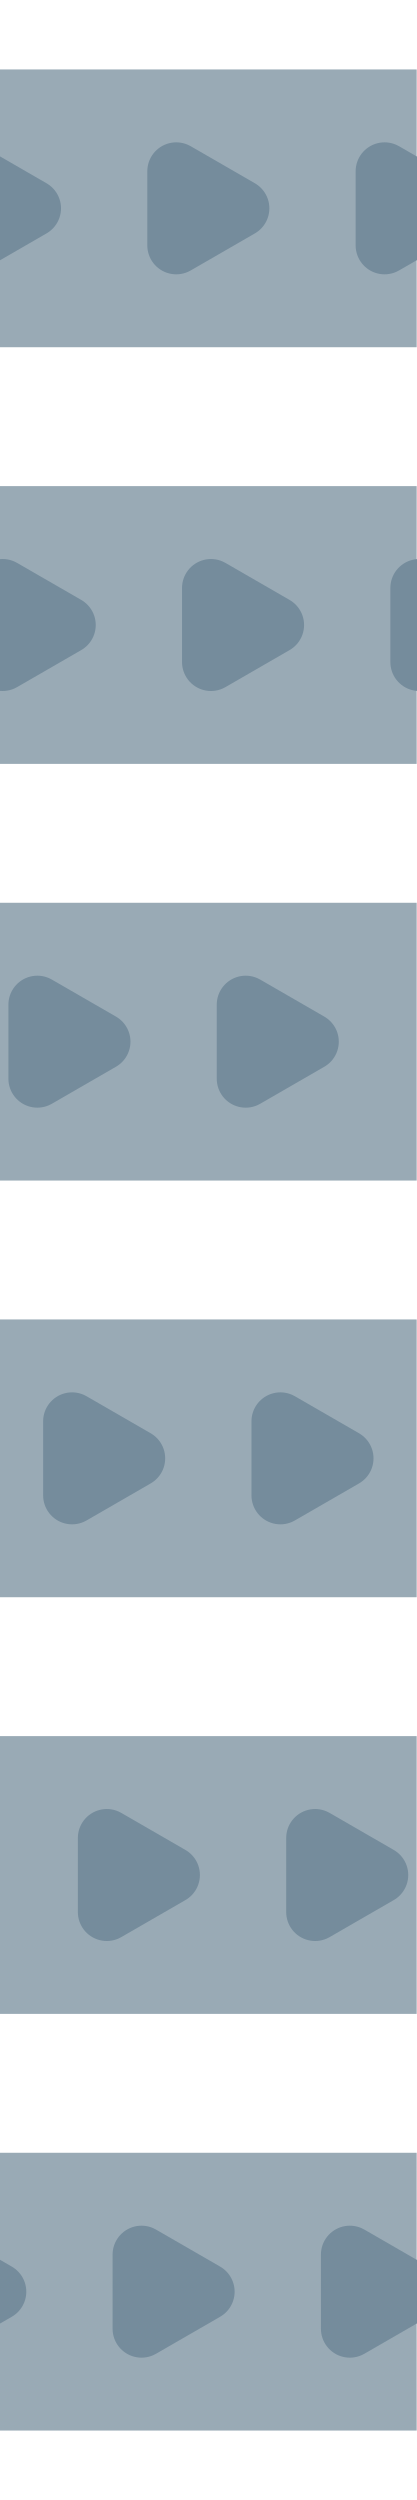
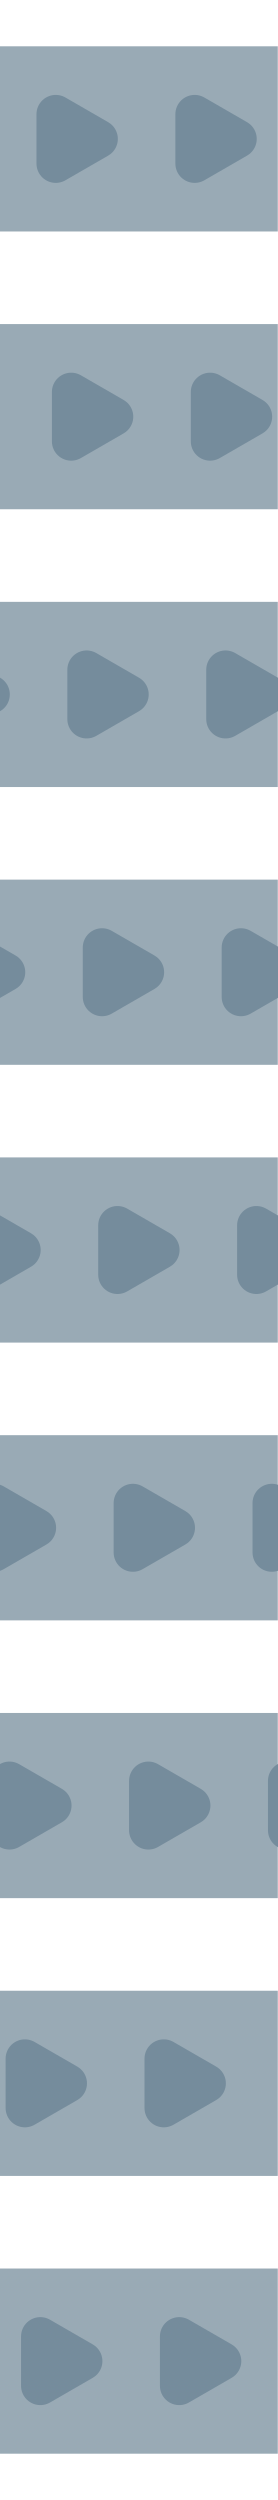
- <svg xmlns="http://www.w3.org/2000/svg" viewBox="0 0 36 216" version="1.1" id="svg28" width="36" height="216">
+ <svg xmlns="http://www.w3.org/2000/svg" viewBox="0 0 36 324" version="1.1" id="svg28" width="36" height="324">
  <defs id="defs32" />
-   <rect style="fill:#99aab5;fill-opacity:1;stroke:none;stroke-width:1.015;stroke-linecap:round;stroke-linejoin:round;paint-order:stroke fill markers" id="rect938" width="36" height="24" x="0" y="6" />
-   <path style="fill:#758c9c;fill-opacity:1;stroke:#758c9c;stroke-width:5;stroke-linecap:round;stroke-linejoin:round;stroke-miterlimit:4;stroke-dasharray:none;stroke-opacity:1;paint-order:stroke fill markers" id="path4010" d="M 15.227,14.798 20.773,18 15.227,21.202 Z" />
-   <rect style="fill:#99aab5;fill-opacity:1;stroke:none;stroke-width:1.015;stroke-linecap:round;stroke-linejoin:round;paint-order:stroke fill markers" id="rect5019" width="36" height="24" x="0" y="42" />
-   <rect style="fill:#99aab5;fill-opacity:1;stroke:none;stroke-width:1.015;stroke-linecap:round;stroke-linejoin:round;paint-order:stroke fill markers" id="rect5030" width="36" height="24" x="0" y="78" />
-   <rect style="fill:#99aab5;fill-opacity:1;stroke:none;stroke-width:1.015;stroke-linecap:round;stroke-linejoin:round;paint-order:stroke fill markers" id="rect5038" width="36" height="24" x="0" y="114" />
-   <rect style="fill:#99aab5;fill-opacity:1;stroke:none;stroke-width:1.015;stroke-linecap:round;stroke-linejoin:round;paint-order:stroke fill markers" id="rect5042" width="36" height="24" x="0" y="150" />
-   <rect style="fill:#99aab5;fill-opacity:1;stroke:none;stroke-width:1.015;stroke-linecap:round;stroke-linejoin:round;paint-order:stroke fill markers" id="rect5061" width="36" height="24" x="0" y="186" />
-   <path style="fill:#758c9c;fill-opacity:1;stroke:#758c9c;stroke-width:5;stroke-linecap:round;stroke-linejoin:round;stroke-miterlimit:4;stroke-dasharray:none;stroke-opacity:1;paint-order:stroke fill markers" id="path5166" d="M -2.773,14.798 2.772,18 -2.773,21.202 Z" />
-   <path style="fill:#758c9c;fill-opacity:1;stroke:#758c9c;stroke-width:5;stroke-linecap:round;stroke-linejoin:round;stroke-miterlimit:4;stroke-dasharray:none;stroke-opacity:1;paint-order:stroke fill markers" id="path5168" d="M 33.227,14.798 38.772,18 33.227,21.202 Z" />
-   <path style="fill:#758c9c;fill-opacity:1;stroke:#758c9c;stroke-width:5;stroke-linecap:round;stroke-linejoin:round;stroke-miterlimit:4;stroke-dasharray:none;stroke-opacity:1;paint-order:stroke fill markers" id="path5270" d="m 18.227,50.799 5.545,3.202 -5.545,3.202 z" />
-   <path style="fill:#758c9c;fill-opacity:1;stroke:#758c9c;stroke-width:5;stroke-linecap:round;stroke-linejoin:round;stroke-miterlimit:4;stroke-dasharray:none;stroke-opacity:1;paint-order:stroke fill markers" id="path5272" d="M 0.227,50.799 5.772,54 0.227,57.202 Z" />
-   <path style="fill:#758c9c;fill-opacity:1;stroke:#758c9c;stroke-width:5;stroke-linecap:round;stroke-linejoin:round;stroke-miterlimit:4;stroke-dasharray:none;stroke-opacity:1;paint-order:stroke fill markers" id="path5274" d="m 36.227,50.799 5.545,3.202 -5.545,3.202 z" />
-   <path style="fill:#758c9c;fill-opacity:1;stroke:#758c9c;stroke-width:5;stroke-linecap:round;stroke-linejoin:round;stroke-miterlimit:4;stroke-dasharray:none;stroke-opacity:1;paint-order:stroke fill markers" id="path5276" d="m 21.227,86.799 5.545,3.202 -5.545,3.202 z" />
-   <path style="fill:#758c9c;fill-opacity:1;stroke:#758c9c;stroke-width:5;stroke-linecap:round;stroke-linejoin:round;stroke-miterlimit:4;stroke-dasharray:none;stroke-opacity:1;paint-order:stroke fill markers" id="path5278" d="M 3.227,86.799 8.772,90 3.227,93.202 Z" />
-   <path style="fill:#758c9c;fill-opacity:1;stroke:#758c9c;stroke-width:5;stroke-linecap:round;stroke-linejoin:round;stroke-miterlimit:4;stroke-dasharray:none;stroke-opacity:1;paint-order:stroke fill markers" id="path5280" d="m 39.227,86.799 5.545,3.202 -5.545,3.202 z" />
-   <path style="fill:#758c9c;fill-opacity:1;stroke:#758c9c;stroke-width:5;stroke-linecap:round;stroke-linejoin:round;stroke-miterlimit:4;stroke-dasharray:none;stroke-opacity:1;paint-order:stroke fill markers" id="path5282" d="m 24.227,122.799 5.545,3.202 -5.545,3.202 z" />
-   <path style="fill:#758c9c;fill-opacity:1;stroke:#758c9c;stroke-width:5;stroke-linecap:round;stroke-linejoin:round;stroke-miterlimit:4;stroke-dasharray:none;stroke-opacity:1;paint-order:stroke fill markers" id="path5284" d="m 6.227,122.799 5.545,3.202 -5.545,3.202 z" />
-   <path style="fill:#758c9c;fill-opacity:1;stroke:#758c9c;stroke-width:5;stroke-linecap:round;stroke-linejoin:round;stroke-miterlimit:4;stroke-dasharray:none;stroke-opacity:1;paint-order:stroke fill markers" id="path5288" d="m 27.227,158.799 5.545,3.202 -5.545,3.202 z" />
-   <path style="fill:#758c9c;fill-opacity:1;stroke:#758c9c;stroke-width:5;stroke-linecap:round;stroke-linejoin:round;stroke-miterlimit:4;stroke-dasharray:none;stroke-opacity:1;paint-order:stroke fill markers" id="path5290" d="m 9.227,158.799 5.545,3.202 -5.545,3.202 z" />
-   <path style="fill:#758c9c;fill-opacity:1;stroke:#758c9c;stroke-width:5;stroke-linecap:round;stroke-linejoin:round;stroke-miterlimit:4;stroke-dasharray:none;stroke-opacity:1;paint-order:stroke fill markers" id="path5294" d="m 30.227,194.799 5.545,3.202 -5.545,3.202 z" />
-   <path style="fill:#758c9c;fill-opacity:1;stroke:#758c9c;stroke-width:5;stroke-linecap:round;stroke-linejoin:round;stroke-miterlimit:4;stroke-dasharray:none;stroke-opacity:1;paint-order:stroke fill markers" id="path5296" d="m 12.227,194.799 5.545,3.202 -5.545,3.202 z" />
-   <path style="fill:#758c9c;fill-opacity:1;stroke:#758c9c;stroke-width:5;stroke-linecap:round;stroke-linejoin:round;stroke-miterlimit:4;stroke-dasharray:none;stroke-opacity:1;paint-order:stroke fill markers" id="path5298" d="m -5.773,194.799 5.545,3.202 -5.545,3.202 z" />
+   <rect style="fill:#99aab5;fill-opacity:1;stroke:none;stroke-width:1.015;stroke-linecap:round;stroke-linejoin:round;paint-order:stroke fill markers" id="rect5061" width="36" height="24" x="0" y="6" />
+   <rect style="fill:#99aab5;fill-opacity:1;stroke:none;stroke-width:1.015;stroke-linecap:round;stroke-linejoin:round;paint-order:stroke fill markers" id="rect1072" width="36" height="24" x="0" y="42" />
+   <rect style="fill:#99aab5;fill-opacity:1;stroke:none;stroke-width:1.015;stroke-linecap:round;stroke-linejoin:round;paint-order:stroke fill markers" id="rect1080" width="36" height="24" x="0" y="78" />
+   <rect style="fill:#99aab5;fill-opacity:1;stroke:none;stroke-width:1.015;stroke-linecap:round;stroke-linejoin:round;paint-order:stroke fill markers" id="rect1088" width="36" height="24" x="0" y="114" />
+   <path style="fill:#758c9c;fill-opacity:1;stroke:#758c9c;stroke-width:5;stroke-linecap:round;stroke-linejoin:round;stroke-miterlimit:4;stroke-dasharray:none;stroke-opacity:1;paint-order:stroke fill markers" id="path1401" d="m 25.228,14.799 5.545,3.202 -5.545,3.202 z" />
+   <path style="fill:#758c9c;fill-opacity:1;stroke:#758c9c;stroke-width:5;stroke-linecap:round;stroke-linejoin:round;stroke-miterlimit:4;stroke-dasharray:none;stroke-opacity:1;paint-order:stroke fill markers" id="path1403" d="m 7.227,14.799 5.545,3.202 -5.545,3.202 z" />
+   <path style="fill:#758c9c;fill-opacity:1;stroke:#758c9c;stroke-width:5;stroke-linecap:round;stroke-linejoin:round;stroke-miterlimit:4;stroke-dasharray:none;stroke-opacity:1;paint-order:stroke fill markers" id="path1407" d="m 27.228,50.799 5.545,3.202 -5.545,3.202 z" />
+   <path style="fill:#758c9c;fill-opacity:1;stroke:#758c9c;stroke-width:5;stroke-linecap:round;stroke-linejoin:round;stroke-miterlimit:4;stroke-dasharray:none;stroke-opacity:1;paint-order:stroke fill markers" id="path1409" d="m 9.227,50.799 5.545,3.202 -5.545,3.202 z" />
+   <path style="fill:#758c9c;fill-opacity:1;stroke:#758c9c;stroke-width:5;stroke-linecap:round;stroke-linejoin:round;stroke-miterlimit:4;stroke-dasharray:none;stroke-opacity:1;paint-order:stroke fill markers" id="path1413" d="m 29.228,86.799 5.545,3.202 -5.545,3.202 z" />
+   <path style="fill:#758c9c;fill-opacity:1;stroke:#758c9c;stroke-width:5;stroke-linecap:round;stroke-linejoin:round;stroke-miterlimit:4;stroke-dasharray:none;stroke-opacity:1;paint-order:stroke fill markers" id="path1415" d="m 11.227,86.799 5.545,3.202 -5.545,3.202 z" />
+   <path style="fill:#758c9c;fill-opacity:1;stroke:#758c9c;stroke-width:5;stroke-linecap:round;stroke-linejoin:round;stroke-miterlimit:4;stroke-dasharray:none;stroke-opacity:1;paint-order:stroke fill markers" id="path1417" d="m -6.773,86.799 5.545,3.202 -5.545,3.202 z" />
+   <path style="fill:#758c9c;fill-opacity:1;stroke:#758c9c;stroke-width:5;stroke-linecap:round;stroke-linejoin:round;stroke-miterlimit:4;stroke-dasharray:none;stroke-opacity:1;paint-order:stroke fill markers" id="path1419" d="m 31.228,122.799 5.545,3.202 -5.545,3.202 z" />
+   <path style="fill:#758c9c;fill-opacity:1;stroke:#758c9c;stroke-width:5;stroke-linecap:round;stroke-linejoin:round;stroke-miterlimit:4;stroke-dasharray:none;stroke-opacity:1;paint-order:stroke fill markers" id="path1421" d="m 13.227,122.799 5.545,3.202 -5.545,3.202 z" />
+   <path style="fill:#758c9c;fill-opacity:1;stroke:#758c9c;stroke-width:5;stroke-linecap:round;stroke-linejoin:round;stroke-miterlimit:4;stroke-dasharray:none;stroke-opacity:1;paint-order:stroke fill markers" id="path1423" d="m -4.773,122.799 5.545,3.202 -5.545,3.202 z" />
+   <rect style="fill:#99aab5;fill-opacity:1;stroke:none;stroke-width:1.015;stroke-linecap:round;stroke-linejoin:round;paint-order:stroke fill markers" id="rect1665" width="36" height="24" x="0" y="150" />
+   <path style="fill:#758c9c;fill-opacity:1;stroke:#758c9c;stroke-width:5;stroke-linecap:round;stroke-linejoin:round;stroke-miterlimit:4;stroke-dasharray:none;stroke-opacity:1;paint-order:stroke fill markers" id="path1667" d="m 33.228,158.799 5.545,3.202 -5.545,3.202 z" />
+   <path style="fill:#758c9c;fill-opacity:1;stroke:#758c9c;stroke-width:5;stroke-linecap:round;stroke-linejoin:round;stroke-miterlimit:4;stroke-dasharray:none;stroke-opacity:1;paint-order:stroke fill markers" id="path1669" d="m 15.227,158.799 5.545,3.202 -5.545,3.202 z" />
+   <path style="fill:#758c9c;fill-opacity:1;stroke:#758c9c;stroke-width:5;stroke-linecap:round;stroke-linejoin:round;stroke-miterlimit:4;stroke-dasharray:none;stroke-opacity:1;paint-order:stroke fill markers" id="path1671" d="m -2.773,158.799 5.545,3.202 -5.545,3.202 z" />
+   <rect style="fill:#99aab5;fill-opacity:1;stroke:none;stroke-width:1.015;stroke-linecap:round;stroke-linejoin:round;paint-order:stroke fill markers" id="rect2663" width="36" height="24" x="0" y="186" />
+   <path style="fill:#758c9c;fill-opacity:1;stroke:#758c9c;stroke-width:5;stroke-linecap:round;stroke-linejoin:round;stroke-miterlimit:4;stroke-dasharray:none;stroke-opacity:1;paint-order:stroke fill markers" id="path2665" d="m 35.227,194.799 5.545,3.202 -5.545,3.202 z" />
+   <path style="fill:#758c9c;fill-opacity:1;stroke:#758c9c;stroke-width:5;stroke-linecap:round;stroke-linejoin:round;stroke-miterlimit:4;stroke-dasharray:none;stroke-opacity:1;paint-order:stroke fill markers" id="path2667" d="m 17.227,194.799 5.545,3.202 -5.545,3.202 z" />
+   <path style="fill:#758c9c;fill-opacity:1;stroke:#758c9c;stroke-width:5;stroke-linecap:round;stroke-linejoin:round;stroke-miterlimit:4;stroke-dasharray:none;stroke-opacity:1;paint-order:stroke fill markers" id="path2669" d="m -0.773,194.799 5.545,3.202 -5.545,3.202 z" />
+   <rect style="fill:#99aab5;fill-opacity:1;stroke:none;stroke-width:1.015;stroke-linecap:round;stroke-linejoin:round;paint-order:stroke fill markers" id="rect2671" width="36" height="24" x="0" y="222" />
+   <path style="fill:#758c9c;fill-opacity:1;stroke:#758c9c;stroke-width:5;stroke-linecap:round;stroke-linejoin:round;stroke-miterlimit:4;stroke-dasharray:none;stroke-opacity:1;paint-order:stroke fill markers" id="path2673" d="m 37.227,230.799 5.545,3.202 -5.545,3.202 z" />
+   <path style="fill:#758c9c;fill-opacity:1;stroke:#758c9c;stroke-width:5;stroke-linecap:round;stroke-linejoin:round;stroke-miterlimit:4;stroke-dasharray:none;stroke-opacity:1;paint-order:stroke fill markers" id="path2675" d="m 19.227,230.799 5.545,3.202 -5.545,3.202 z" />
+   <path style="fill:#758c9c;fill-opacity:1;stroke:#758c9c;stroke-width:5;stroke-linecap:round;stroke-linejoin:round;stroke-miterlimit:4;stroke-dasharray:none;stroke-opacity:1;paint-order:stroke fill markers" id="path2677" d="M 1.227,230.799 6.772,234 1.227,237.202 Z" />
+   <rect style="fill:#99aab5;fill-opacity:1;stroke:none;stroke-width:1.015;stroke-linecap:round;stroke-linejoin:round;paint-order:stroke fill markers" id="rect2679" width="36" height="24" x="0" y="258" />
+   <path style="fill:#758c9c;fill-opacity:1;stroke:#758c9c;stroke-width:5;stroke-linecap:round;stroke-linejoin:round;stroke-miterlimit:4;stroke-dasharray:none;stroke-opacity:1;paint-order:stroke fill markers" id="path2681" d="m 39.227,266.799 5.545,3.202 -5.545,3.202 z" />
+   <path style="fill:#758c9c;fill-opacity:1;stroke:#758c9c;stroke-width:5;stroke-linecap:round;stroke-linejoin:round;stroke-miterlimit:4;stroke-dasharray:none;stroke-opacity:1;paint-order:stroke fill markers" id="path2683" d="m 21.227,266.799 5.545,3.202 -5.545,3.202 z" />
+   <path style="fill:#758c9c;fill-opacity:1;stroke:#758c9c;stroke-width:5;stroke-linecap:round;stroke-linejoin:round;stroke-miterlimit:4;stroke-dasharray:none;stroke-opacity:1;paint-order:stroke fill markers" id="path2685" d="M 3.227,266.799 8.772,270 3.227,273.202 Z" />
+   <rect style="fill:#99aab5;fill-opacity:1;stroke:none;stroke-width:1.015;stroke-linecap:round;stroke-linejoin:round;paint-order:stroke fill markers" id="rect2753" width="36" height="24" x="0" y="294" />
+   <path style="fill:#758c9c;fill-opacity:1;stroke:#758c9c;stroke-width:5;stroke-linecap:round;stroke-linejoin:round;stroke-miterlimit:4;stroke-dasharray:none;stroke-opacity:1;paint-order:stroke fill markers" id="path2755" d="m 41.227,302.799 5.545,3.202 -5.545,3.202 z" />
+   <path style="fill:#758c9c;fill-opacity:1;stroke:#758c9c;stroke-width:5;stroke-linecap:round;stroke-linejoin:round;stroke-miterlimit:4;stroke-dasharray:none;stroke-opacity:1;paint-order:stroke fill markers" id="path2757" d="m 23.227,302.799 5.545,3.202 -5.545,3.202 z" />
+   <path style="fill:#758c9c;fill-opacity:1;stroke:#758c9c;stroke-width:5;stroke-linecap:round;stroke-linejoin:round;stroke-miterlimit:4;stroke-dasharray:none;stroke-opacity:1;paint-order:stroke fill markers" id="path2759" d="m 5.227,302.799 5.545,3.202 -5.545,3.202 z" />
</svg>
